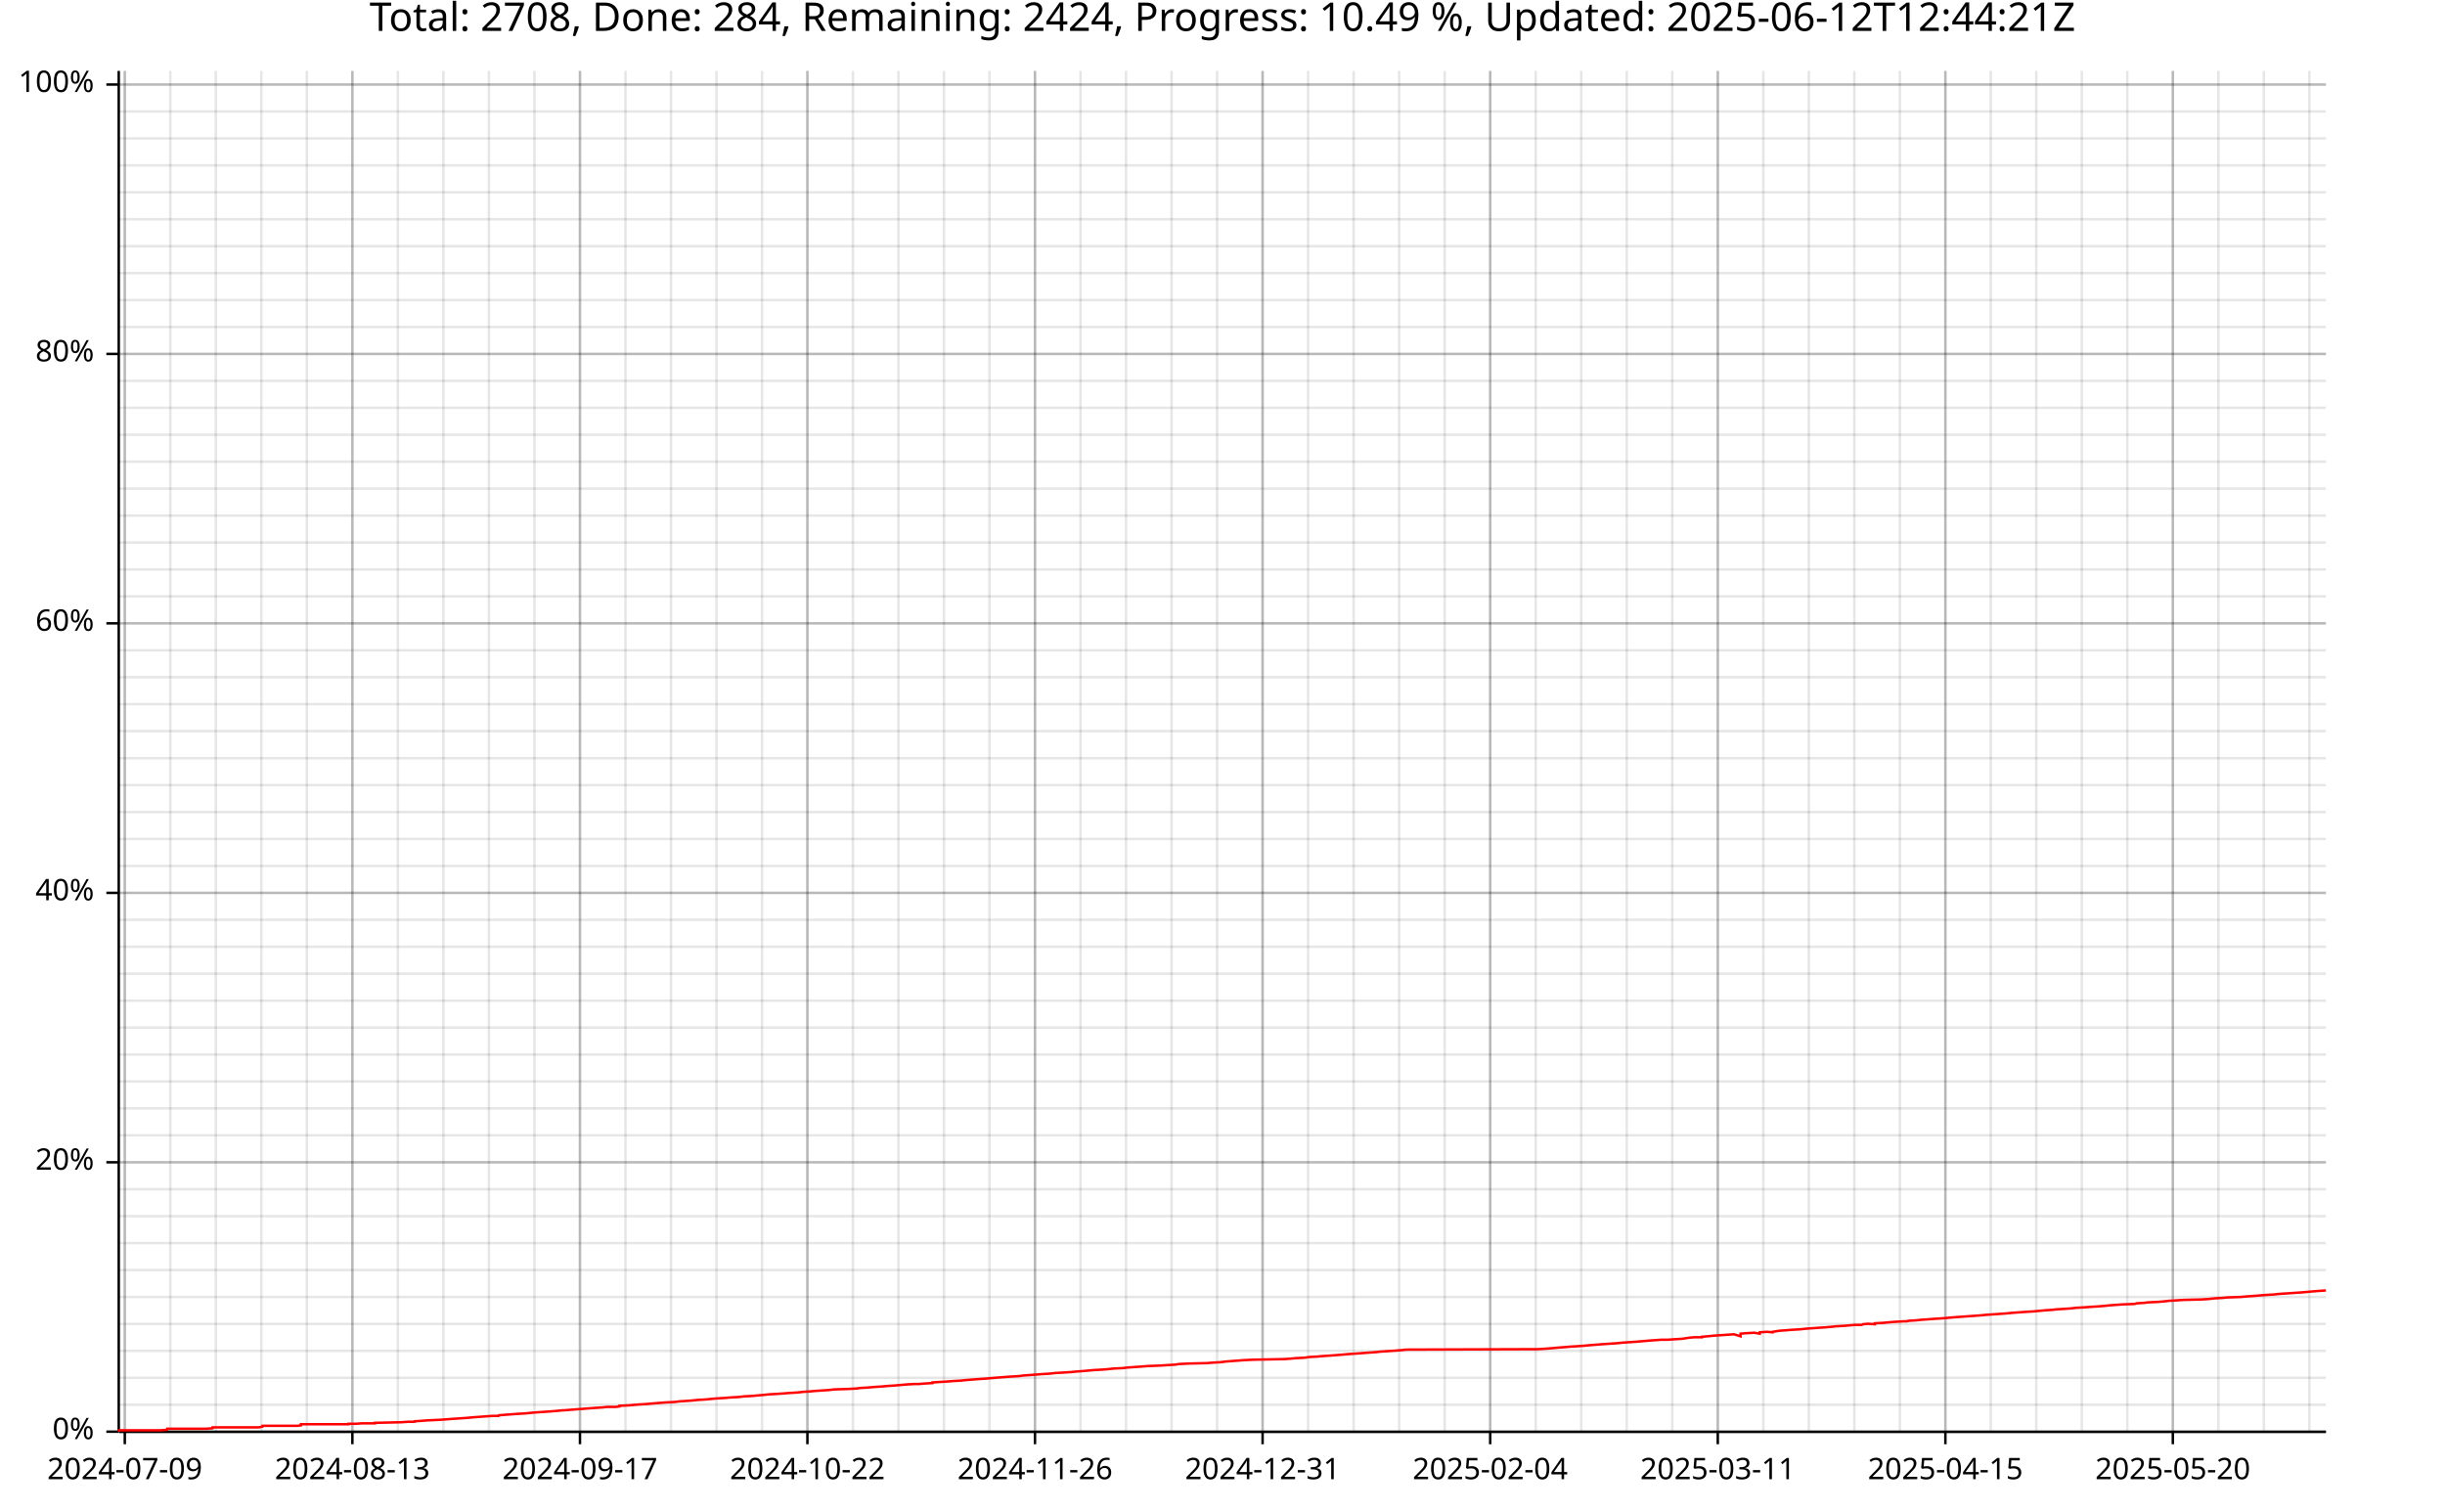
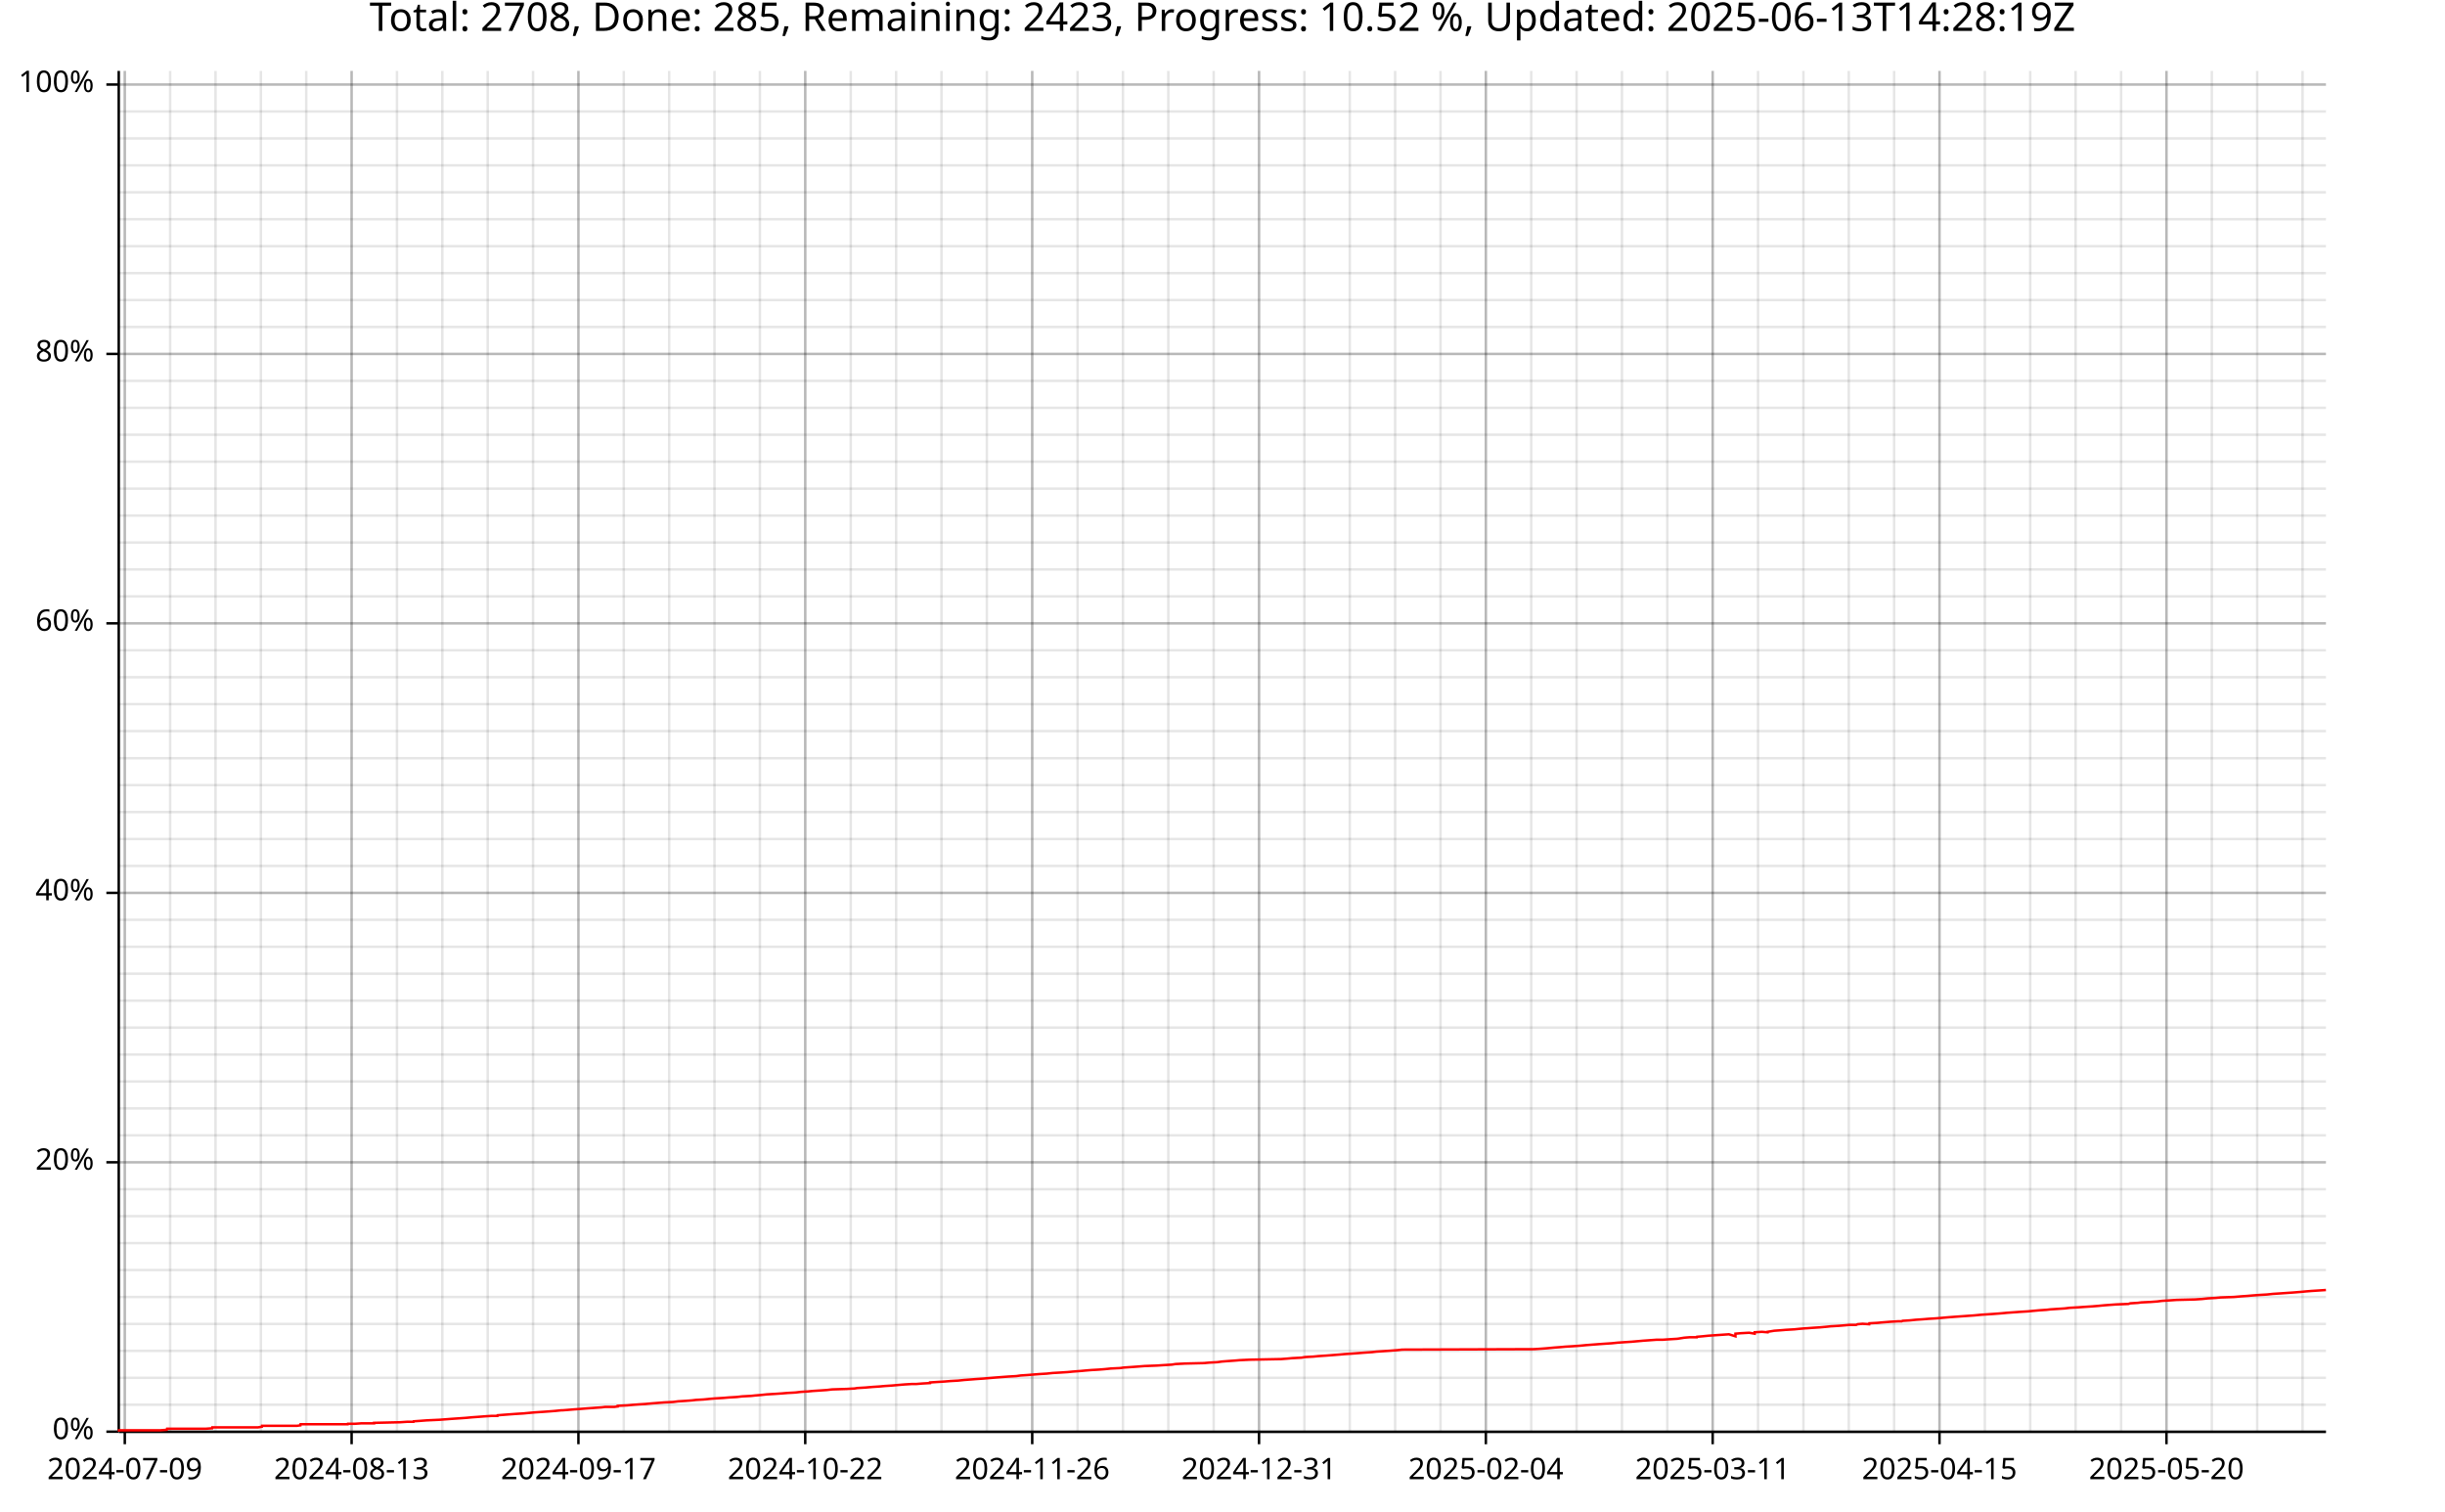
<svg xmlns="http://www.w3.org/2000/svg" width="987" height="610" viewBox="0 0 15792 9760">
  <text x="7896" y="5" dy="0.76em" text-anchor="middle" font-family="sans-serif" font-size="256" opacity="1" fill="#000000">
- Total: 2708, Done: 284, Remaining: 2424, Progress: 10.49 %, Updated: 2025-06-12T12:44:21Z
+ Total: 2708, Done: 285, Remaining: 2423, Progress: 10.52 %, Updated: 2025-06-13T14:28:19Z
</text>
  <line opacity="0.1" stroke="#000000" stroke-width="16" x1="806" y1="9247" x2="806" y2="458" />
-   <line opacity="0.1" stroke="#000000" stroke-width="16" x1="1100" y1="9247" x2="1100" y2="458" />
-   <line opacity="0.1" stroke="#000000" stroke-width="16" x1="1394" y1="9247" x2="1394" y2="458" />
-   <line opacity="0.1" stroke="#000000" stroke-width="16" x1="1688" y1="9247" x2="1688" y2="458" />
-   <line opacity="0.1" stroke="#000000" stroke-width="16" x1="1982" y1="9247" x2="1982" y2="458" />
-   <line opacity="0.1" stroke="#000000" stroke-width="16" x1="2276" y1="9247" x2="2276" y2="458" />
-   <line opacity="0.1" stroke="#000000" stroke-width="16" x1="2570" y1="9247" x2="2570" y2="458" />
-   <line opacity="0.1" stroke="#000000" stroke-width="16" x1="2864" y1="9247" x2="2864" y2="458" />
-   <line opacity="0.1" stroke="#000000" stroke-width="16" x1="3158" y1="9247" x2="3158" y2="458" />
-   <line opacity="0.1" stroke="#000000" stroke-width="16" x1="3452" y1="9247" x2="3452" y2="458" />
-   <line opacity="0.1" stroke="#000000" stroke-width="16" x1="3746" y1="9247" x2="3746" y2="458" />
-   <line opacity="0.1" stroke="#000000" stroke-width="16" x1="4040" y1="9247" x2="4040" y2="458" />
-   <line opacity="0.1" stroke="#000000" stroke-width="16" x1="4334" y1="9247" x2="4334" y2="458" />
-   <line opacity="0.1" stroke="#000000" stroke-width="16" x1="4628" y1="9247" x2="4628" y2="458" />
-   <line opacity="0.1" stroke="#000000" stroke-width="16" x1="4922" y1="9247" x2="4922" y2="458" />
-   <line opacity="0.1" stroke="#000000" stroke-width="16" x1="5215" y1="9247" x2="5215" y2="458" />
-   <line opacity="0.1" stroke="#000000" stroke-width="16" x1="5509" y1="9247" x2="5509" y2="458" />
-   <line opacity="0.1" stroke="#000000" stroke-width="16" x1="5803" y1="9247" x2="5803" y2="458" />
-   <line opacity="0.1" stroke="#000000" stroke-width="16" x1="6097" y1="9247" x2="6097" y2="458" />
-   <line opacity="0.1" stroke="#000000" stroke-width="16" x1="6391" y1="9247" x2="6391" y2="458" />
-   <line opacity="0.1" stroke="#000000" stroke-width="16" x1="6685" y1="9247" x2="6685" y2="458" />
-   <line opacity="0.1" stroke="#000000" stroke-width="16" x1="6979" y1="9247" x2="6979" y2="458" />
-   <line opacity="0.1" stroke="#000000" stroke-width="16" x1="7273" y1="9247" x2="7273" y2="458" />
-   <line opacity="0.1" stroke="#000000" stroke-width="16" x1="7567" y1="9247" x2="7567" y2="458" />
-   <line opacity="0.1" stroke="#000000" stroke-width="16" x1="7861" y1="9247" x2="7861" y2="458" />
-   <line opacity="0.1" stroke="#000000" stroke-width="16" x1="8155" y1="9247" x2="8155" y2="458" />
-   <line opacity="0.1" stroke="#000000" stroke-width="16" x1="8449" y1="9247" x2="8449" y2="458" />
-   <line opacity="0.1" stroke="#000000" stroke-width="16" x1="8743" y1="9247" x2="8743" y2="458" />
-   <line opacity="0.1" stroke="#000000" stroke-width="16" x1="9037" y1="9247" x2="9037" y2="458" />
-   <line opacity="0.1" stroke="#000000" stroke-width="16" x1="9331" y1="9247" x2="9331" y2="458" />
-   <line opacity="0.1" stroke="#000000" stroke-width="16" x1="9625" y1="9247" x2="9625" y2="458" />
-   <line opacity="0.1" stroke="#000000" stroke-width="16" x1="9919" y1="9247" x2="9919" y2="458" />
-   <line opacity="0.1" stroke="#000000" stroke-width="16" x1="10213" y1="9247" x2="10213" y2="458" />
-   <line opacity="0.1" stroke="#000000" stroke-width="16" x1="10507" y1="9247" x2="10507" y2="458" />
-   <line opacity="0.1" stroke="#000000" stroke-width="16" x1="10801" y1="9247" x2="10801" y2="458" />
-   <line opacity="0.1" stroke="#000000" stroke-width="16" x1="11095" y1="9247" x2="11095" y2="458" />
-   <line opacity="0.1" stroke="#000000" stroke-width="16" x1="11389" y1="9247" x2="11389" y2="458" />
-   <line opacity="0.1" stroke="#000000" stroke-width="16" x1="11683" y1="9247" x2="11683" y2="458" />
-   <line opacity="0.1" stroke="#000000" stroke-width="16" x1="11977" y1="9247" x2="11977" y2="458" />
-   <line opacity="0.1" stroke="#000000" stroke-width="16" x1="12271" y1="9247" x2="12271" y2="458" />
-   <line opacity="0.1" stroke="#000000" stroke-width="16" x1="12565" y1="9247" x2="12565" y2="458" />
-   <line opacity="0.1" stroke="#000000" stroke-width="16" x1="12858" y1="9247" x2="12858" y2="458" />
-   <line opacity="0.1" stroke="#000000" stroke-width="16" x1="13152" y1="9247" x2="13152" y2="458" />
-   <line opacity="0.1" stroke="#000000" stroke-width="16" x1="13446" y1="9247" x2="13446" y2="458" />
-   <line opacity="0.1" stroke="#000000" stroke-width="16" x1="13740" y1="9247" x2="13740" y2="458" />
-   <line opacity="0.1" stroke="#000000" stroke-width="16" x1="14034" y1="9247" x2="14034" y2="458" />
-   <line opacity="0.1" stroke="#000000" stroke-width="16" x1="14328" y1="9247" x2="14328" y2="458" />
-   <line opacity="0.1" stroke="#000000" stroke-width="16" x1="14622" y1="9247" x2="14622" y2="458" />
-   <line opacity="0.1" stroke="#000000" stroke-width="16" x1="14916" y1="9247" x2="14916" y2="458" />
+   <line opacity="0.1" stroke="#000000" stroke-width="16" x1="1099" y1="9247" x2="1099" y2="458" />
+   <line opacity="0.1" stroke="#000000" stroke-width="16" x1="1392" y1="9247" x2="1392" y2="458" />
+   <line opacity="0.1" stroke="#000000" stroke-width="16" x1="1685" y1="9247" x2="1685" y2="458" />
+   <line opacity="0.1" stroke="#000000" stroke-width="16" x1="1978" y1="9247" x2="1978" y2="458" />
+   <line opacity="0.1" stroke="#000000" stroke-width="16" x1="2271" y1="9247" x2="2271" y2="458" />
+   <line opacity="0.1" stroke="#000000" stroke-width="16" x1="2564" y1="9247" x2="2564" y2="458" />
+   <line opacity="0.1" stroke="#000000" stroke-width="16" x1="2857" y1="9247" x2="2857" y2="458" />
+   <line opacity="0.1" stroke="#000000" stroke-width="16" x1="3150" y1="9247" x2="3150" y2="458" />
+   <line opacity="0.1" stroke="#000000" stroke-width="16" x1="3443" y1="9247" x2="3443" y2="458" />
+   <line opacity="0.1" stroke="#000000" stroke-width="16" x1="3736" y1="9247" x2="3736" y2="458" />
+   <line opacity="0.1" stroke="#000000" stroke-width="16" x1="4029" y1="9247" x2="4029" y2="458" />
+   <line opacity="0.1" stroke="#000000" stroke-width="16" x1="4322" y1="9247" x2="4322" y2="458" />
+   <line opacity="0.1" stroke="#000000" stroke-width="16" x1="4615" y1="9247" x2="4615" y2="458" />
+   <line opacity="0.1" stroke="#000000" stroke-width="16" x1="4908" y1="9247" x2="4908" y2="458" />
+   <line opacity="0.1" stroke="#000000" stroke-width="16" x1="5201" y1="9247" x2="5201" y2="458" />
+   <line opacity="0.1" stroke="#000000" stroke-width="16" x1="5495" y1="9247" x2="5495" y2="458" />
+   <line opacity="0.1" stroke="#000000" stroke-width="16" x1="5788" y1="9247" x2="5788" y2="458" />
+   <line opacity="0.1" stroke="#000000" stroke-width="16" x1="6081" y1="9247" x2="6081" y2="458" />
+   <line opacity="0.1" stroke="#000000" stroke-width="16" x1="6374" y1="9247" x2="6374" y2="458" />
+   <line opacity="0.1" stroke="#000000" stroke-width="16" x1="6667" y1="9247" x2="6667" y2="458" />
+   <line opacity="0.1" stroke="#000000" stroke-width="16" x1="6960" y1="9247" x2="6960" y2="458" />
+   <line opacity="0.1" stroke="#000000" stroke-width="16" x1="7253" y1="9247" x2="7253" y2="458" />
+   <line opacity="0.1" stroke="#000000" stroke-width="16" x1="7546" y1="9247" x2="7546" y2="458" />
+   <line opacity="0.1" stroke="#000000" stroke-width="16" x1="7839" y1="9247" x2="7839" y2="458" />
+   <line opacity="0.1" stroke="#000000" stroke-width="16" x1="8132" y1="9247" x2="8132" y2="458" />
+   <line opacity="0.1" stroke="#000000" stroke-width="16" x1="8425" y1="9247" x2="8425" y2="458" />
+   <line opacity="0.1" stroke="#000000" stroke-width="16" x1="8718" y1="9247" x2="8718" y2="458" />
+   <line opacity="0.1" stroke="#000000" stroke-width="16" x1="9011" y1="9247" x2="9011" y2="458" />
+   <line opacity="0.1" stroke="#000000" stroke-width="16" x1="9304" y1="9247" x2="9304" y2="458" />
+   <line opacity="0.1" stroke="#000000" stroke-width="16" x1="9597" y1="9247" x2="9597" y2="458" />
+   <line opacity="0.1" stroke="#000000" stroke-width="16" x1="9890" y1="9247" x2="9890" y2="458" />
+   <line opacity="0.1" stroke="#000000" stroke-width="16" x1="10183" y1="9247" x2="10183" y2="458" />
+   <line opacity="0.1" stroke="#000000" stroke-width="16" x1="10476" y1="9247" x2="10476" y2="458" />
+   <line opacity="0.1" stroke="#000000" stroke-width="16" x1="10769" y1="9247" x2="10769" y2="458" />
+   <line opacity="0.1" stroke="#000000" stroke-width="16" x1="11062" y1="9247" x2="11062" y2="458" />
+   <line opacity="0.1" stroke="#000000" stroke-width="16" x1="11355" y1="9247" x2="11355" y2="458" />
+   <line opacity="0.1" stroke="#000000" stroke-width="16" x1="11648" y1="9247" x2="11648" y2="458" />
+   <line opacity="0.1" stroke="#000000" stroke-width="16" x1="11941" y1="9247" x2="11941" y2="458" />
+   <line opacity="0.1" stroke="#000000" stroke-width="16" x1="12234" y1="9247" x2="12234" y2="458" />
+   <line opacity="0.1" stroke="#000000" stroke-width="16" x1="12527" y1="9247" x2="12527" y2="458" />
+   <line opacity="0.1" stroke="#000000" stroke-width="16" x1="12820" y1="9247" x2="12820" y2="458" />
+   <line opacity="0.1" stroke="#000000" stroke-width="16" x1="13113" y1="9247" x2="13113" y2="458" />
+   <line opacity="0.1" stroke="#000000" stroke-width="16" x1="13406" y1="9247" x2="13406" y2="458" />
+   <line opacity="0.1" stroke="#000000" stroke-width="16" x1="13700" y1="9247" x2="13700" y2="458" />
+   <line opacity="0.1" stroke="#000000" stroke-width="16" x1="13993" y1="9247" x2="13993" y2="458" />
+   <line opacity="0.1" stroke="#000000" stroke-width="16" x1="14286" y1="9247" x2="14286" y2="458" />
+   <line opacity="0.1" stroke="#000000" stroke-width="16" x1="14579" y1="9247" x2="14579" y2="458" />
+   <line opacity="0.1" stroke="#000000" stroke-width="16" x1="14872" y1="9247" x2="14872" y2="458" />
  <line opacity="0.1" stroke="#000000" stroke-width="16" x1="768" y1="9247" x2="15023" y2="9247" />
  <line opacity="0.1" stroke="#000000" stroke-width="16" x1="768" y1="9073" x2="15023" y2="9073" />
  <line opacity="0.1" stroke="#000000" stroke-width="16" x1="768" y1="8899" x2="15023" y2="8899" />
  <line opacity="0.1" stroke="#000000" stroke-width="16" x1="768" y1="8725" x2="15023" y2="8725" />
  <line opacity="0.1" stroke="#000000" stroke-width="16" x1="768" y1="8551" x2="15023" y2="8551" />
  <line opacity="0.1" stroke="#000000" stroke-width="16" x1="768" y1="8377" x2="15023" y2="8377" />
  <line opacity="0.1" stroke="#000000" stroke-width="16" x1="768" y1="8203" x2="15023" y2="8203" />
  <line opacity="0.1" stroke="#000000" stroke-width="16" x1="768" y1="8029" x2="15023" y2="8029" />
  <line opacity="0.1" stroke="#000000" stroke-width="16" x1="768" y1="7855" x2="15023" y2="7855" />
  <line opacity="0.1" stroke="#000000" stroke-width="16" x1="768" y1="7681" x2="15023" y2="7681" />
  <line opacity="0.1" stroke="#000000" stroke-width="16" x1="768" y1="7507" x2="15023" y2="7507" />
  <line opacity="0.1" stroke="#000000" stroke-width="16" x1="768" y1="7333" x2="15023" y2="7333" />
  <line opacity="0.1" stroke="#000000" stroke-width="16" x1="768" y1="7159" x2="15023" y2="7159" />
  <line opacity="0.1" stroke="#000000" stroke-width="16" x1="768" y1="6985" x2="15023" y2="6985" />
  <line opacity="0.1" stroke="#000000" stroke-width="16" x1="768" y1="6811" x2="15023" y2="6811" />
  <line opacity="0.1" stroke="#000000" stroke-width="16" x1="768" y1="6637" x2="15023" y2="6637" />
  <line opacity="0.1" stroke="#000000" stroke-width="16" x1="768" y1="6463" x2="15023" y2="6463" />
  <line opacity="0.1" stroke="#000000" stroke-width="16" x1="768" y1="6289" x2="15023" y2="6289" />
  <line opacity="0.1" stroke="#000000" stroke-width="16" x1="768" y1="6115" x2="15023" y2="6115" />
  <line opacity="0.1" stroke="#000000" stroke-width="16" x1="768" y1="5941" x2="15023" y2="5941" />
  <line opacity="0.1" stroke="#000000" stroke-width="16" x1="768" y1="5767" x2="15023" y2="5767" />
  <line opacity="0.1" stroke="#000000" stroke-width="16" x1="768" y1="5593" x2="15023" y2="5593" />
  <line opacity="0.1" stroke="#000000" stroke-width="16" x1="768" y1="5419" x2="15023" y2="5419" />
  <line opacity="0.1" stroke="#000000" stroke-width="16" x1="768" y1="5245" x2="15023" y2="5245" />
  <line opacity="0.1" stroke="#000000" stroke-width="16" x1="768" y1="5071" x2="15023" y2="5071" />
  <line opacity="0.1" stroke="#000000" stroke-width="16" x1="768" y1="4897" x2="15023" y2="4897" />
  <line opacity="0.1" stroke="#000000" stroke-width="16" x1="768" y1="4722" x2="15023" y2="4722" />
  <line opacity="0.1" stroke="#000000" stroke-width="16" x1="768" y1="4548" x2="15023" y2="4548" />
  <line opacity="0.1" stroke="#000000" stroke-width="16" x1="768" y1="4374" x2="15023" y2="4374" />
  <line opacity="0.1" stroke="#000000" stroke-width="16" x1="768" y1="4200" x2="15023" y2="4200" />
  <line opacity="0.1" stroke="#000000" stroke-width="16" x1="768" y1="4026" x2="15023" y2="4026" />
  <line opacity="0.1" stroke="#000000" stroke-width="16" x1="768" y1="3852" x2="15023" y2="3852" />
  <line opacity="0.1" stroke="#000000" stroke-width="16" x1="768" y1="3678" x2="15023" y2="3678" />
  <line opacity="0.1" stroke="#000000" stroke-width="16" x1="768" y1="3504" x2="15023" y2="3504" />
  <line opacity="0.1" stroke="#000000" stroke-width="16" x1="768" y1="3330" x2="15023" y2="3330" />
  <line opacity="0.1" stroke="#000000" stroke-width="16" x1="768" y1="3156" x2="15023" y2="3156" />
  <line opacity="0.1" stroke="#000000" stroke-width="16" x1="768" y1="2982" x2="15023" y2="2982" />
  <line opacity="0.1" stroke="#000000" stroke-width="16" x1="768" y1="2808" x2="15023" y2="2808" />
  <line opacity="0.1" stroke="#000000" stroke-width="16" x1="768" y1="2634" x2="15023" y2="2634" />
  <line opacity="0.1" stroke="#000000" stroke-width="16" x1="768" y1="2460" x2="15023" y2="2460" />
  <line opacity="0.1" stroke="#000000" stroke-width="16" x1="768" y1="2286" x2="15023" y2="2286" />
  <line opacity="0.1" stroke="#000000" stroke-width="16" x1="768" y1="2112" x2="15023" y2="2112" />
  <line opacity="0.1" stroke="#000000" stroke-width="16" x1="768" y1="1938" x2="15023" y2="1938" />
  <line opacity="0.1" stroke="#000000" stroke-width="16" x1="768" y1="1764" x2="15023" y2="1764" />
  <line opacity="0.1" stroke="#000000" stroke-width="16" x1="768" y1="1590" x2="15023" y2="1590" />
  <line opacity="0.1" stroke="#000000" stroke-width="16" x1="768" y1="1416" x2="15023" y2="1416" />
  <line opacity="0.1" stroke="#000000" stroke-width="16" x1="768" y1="1242" x2="15023" y2="1242" />
  <line opacity="0.1" stroke="#000000" stroke-width="16" x1="768" y1="1068" x2="15023" y2="1068" />
  <line opacity="0.1" stroke="#000000" stroke-width="16" x1="768" y1="894" x2="15023" y2="894" />
  <line opacity="0.1" stroke="#000000" stroke-width="16" x1="768" y1="720" x2="15023" y2="720" />
  <line opacity="0.1" stroke="#000000" stroke-width="16" x1="768" y1="546" x2="15023" y2="546" />
  <line opacity="0.2" stroke="#000000" stroke-width="16" x1="806" y1="9247" x2="806" y2="458" />
-   <line opacity="0.2" stroke="#000000" stroke-width="16" x1="2276" y1="9247" x2="2276" y2="458" />
-   <line opacity="0.2" stroke="#000000" stroke-width="16" x1="3746" y1="9247" x2="3746" y2="458" />
-   <line opacity="0.2" stroke="#000000" stroke-width="16" x1="5215" y1="9247" x2="5215" y2="458" />
-   <line opacity="0.2" stroke="#000000" stroke-width="16" x1="6685" y1="9247" x2="6685" y2="458" />
-   <line opacity="0.2" stroke="#000000" stroke-width="16" x1="8155" y1="9247" x2="8155" y2="458" />
-   <line opacity="0.2" stroke="#000000" stroke-width="16" x1="9625" y1="9247" x2="9625" y2="458" />
-   <line opacity="0.2" stroke="#000000" stroke-width="16" x1="11095" y1="9247" x2="11095" y2="458" />
-   <line opacity="0.2" stroke="#000000" stroke-width="16" x1="12565" y1="9247" x2="12565" y2="458" />
-   <line opacity="0.2" stroke="#000000" stroke-width="16" x1="14034" y1="9247" x2="14034" y2="458" />
+   <line opacity="0.2" stroke="#000000" stroke-width="16" x1="2271" y1="9247" x2="2271" y2="458" />
+   <line opacity="0.2" stroke="#000000" stroke-width="16" x1="3736" y1="9247" x2="3736" y2="458" />
+   <line opacity="0.2" stroke="#000000" stroke-width="16" x1="5201" y1="9247" x2="5201" y2="458" />
+   <line opacity="0.2" stroke="#000000" stroke-width="16" x1="6667" y1="9247" x2="6667" y2="458" />
+   <line opacity="0.2" stroke="#000000" stroke-width="16" x1="8132" y1="9247" x2="8132" y2="458" />
+   <line opacity="0.2" stroke="#000000" stroke-width="16" x1="9597" y1="9247" x2="9597" y2="458" />
+   <line opacity="0.2" stroke="#000000" stroke-width="16" x1="11062" y1="9247" x2="11062" y2="458" />
+   <line opacity="0.2" stroke="#000000" stroke-width="16" x1="12527" y1="9247" x2="12527" y2="458" />
+   <line opacity="0.2" stroke="#000000" stroke-width="16" x1="13993" y1="9247" x2="13993" y2="458" />
  <line opacity="0.2" stroke="#000000" stroke-width="16" x1="768" y1="9247" x2="15023" y2="9247" />
  <line opacity="0.2" stroke="#000000" stroke-width="16" x1="768" y1="7507" x2="15023" y2="7507" />
  <line opacity="0.2" stroke="#000000" stroke-width="16" x1="768" y1="5767" x2="15023" y2="5767" />
  <line opacity="0.2" stroke="#000000" stroke-width="16" x1="768" y1="4026" x2="15023" y2="4026" />
  <line opacity="0.2" stroke="#000000" stroke-width="16" x1="768" y1="2286" x2="15023" y2="2286" />
  <line opacity="0.2" stroke="#000000" stroke-width="16" x1="768" y1="546" x2="15023" y2="546" />
  <polyline fill="none" opacity="1" stroke="#000000" stroke-width="16" points="767,458 767,9247 " />
  <text x="608" y="9247" dy="0.5ex" text-anchor="end" font-family="sans-serif" font-size="192" opacity="1" fill="#000000">
0%
</text>
  <polyline fill="none" opacity="1" stroke="#000000" stroke-width="16" points="687,9247 767,9247 " />
  <text x="608" y="7507" dy="0.5ex" text-anchor="end" font-family="sans-serif" font-size="192" opacity="1" fill="#000000">
20%
</text>
  <polyline fill="none" opacity="1" stroke="#000000" stroke-width="16" points="687,7507 767,7507 " />
  <text x="608" y="5767" dy="0.5ex" text-anchor="end" font-family="sans-serif" font-size="192" opacity="1" fill="#000000">
40%
</text>
  <polyline fill="none" opacity="1" stroke="#000000" stroke-width="16" points="687,5767 767,5767 " />
  <text x="608" y="4026" dy="0.5ex" text-anchor="end" font-family="sans-serif" font-size="192" opacity="1" fill="#000000">
60%
</text>
  <polyline fill="none" opacity="1" stroke="#000000" stroke-width="16" points="687,4026 767,4026 " />
  <text x="608" y="2286" dy="0.5ex" text-anchor="end" font-family="sans-serif" font-size="192" opacity="1" fill="#000000">
80%
</text>
  <polyline fill="none" opacity="1" stroke="#000000" stroke-width="16" points="687,2286 767,2286 " />
  <text x="608" y="546" dy="0.5ex" text-anchor="end" font-family="sans-serif" font-size="192" opacity="1" fill="#000000">
100%
</text>
  <polyline fill="none" opacity="1" stroke="#000000" stroke-width="16" points="687,546 767,546 " />
  <polyline fill="none" opacity="1" stroke="#000000" stroke-width="16" points="768,9248 15023,9248 " />
  <text x="806" y="9408" dy="0.76em" text-anchor="middle" font-family="sans-serif" font-size="192" opacity="1" fill="#000000">
2024-07-09
</text>
  <polyline fill="none" opacity="1" stroke="#000000" stroke-width="16" points="806,9248 806,9328 " />
-   <text x="2276" y="9408" dy="0.76em" text-anchor="middle" font-family="sans-serif" font-size="192" opacity="1" fill="#000000">
+   <text x="2271" y="9408" dy="0.76em" text-anchor="middle" font-family="sans-serif" font-size="192" opacity="1" fill="#000000">
2024-08-13
</text>
-   <polyline fill="none" opacity="1" stroke="#000000" stroke-width="16" points="2276,9248 2276,9328 " />
-   <text x="3746" y="9408" dy="0.76em" text-anchor="middle" font-family="sans-serif" font-size="192" opacity="1" fill="#000000">
+   <polyline fill="none" opacity="1" stroke="#000000" stroke-width="16" points="2271,9248 2271,9328 " />
+   <text x="3736" y="9408" dy="0.76em" text-anchor="middle" font-family="sans-serif" font-size="192" opacity="1" fill="#000000">
2024-09-17
</text>
-   <polyline fill="none" opacity="1" stroke="#000000" stroke-width="16" points="3746,9248 3746,9328 " />
-   <text x="5215" y="9408" dy="0.76em" text-anchor="middle" font-family="sans-serif" font-size="192" opacity="1" fill="#000000">
+   <polyline fill="none" opacity="1" stroke="#000000" stroke-width="16" points="3736,9248 3736,9328 " />
+   <text x="5201" y="9408" dy="0.76em" text-anchor="middle" font-family="sans-serif" font-size="192" opacity="1" fill="#000000">
2024-10-22
</text>
-   <polyline fill="none" opacity="1" stroke="#000000" stroke-width="16" points="5215,9248 5215,9328 " />
-   <text x="6685" y="9408" dy="0.76em" text-anchor="middle" font-family="sans-serif" font-size="192" opacity="1" fill="#000000">
+   <polyline fill="none" opacity="1" stroke="#000000" stroke-width="16" points="5201,9248 5201,9328 " />
+   <text x="6667" y="9408" dy="0.76em" text-anchor="middle" font-family="sans-serif" font-size="192" opacity="1" fill="#000000">
2024-11-26
</text>
-   <polyline fill="none" opacity="1" stroke="#000000" stroke-width="16" points="6685,9248 6685,9328 " />
-   <text x="8155" y="9408" dy="0.76em" text-anchor="middle" font-family="sans-serif" font-size="192" opacity="1" fill="#000000">
+   <polyline fill="none" opacity="1" stroke="#000000" stroke-width="16" points="6667,9248 6667,9328 " />
+   <text x="8132" y="9408" dy="0.76em" text-anchor="middle" font-family="sans-serif" font-size="192" opacity="1" fill="#000000">
2024-12-31
</text>
-   <polyline fill="none" opacity="1" stroke="#000000" stroke-width="16" points="8155,9248 8155,9328 " />
-   <text x="9625" y="9408" dy="0.76em" text-anchor="middle" font-family="sans-serif" font-size="192" opacity="1" fill="#000000">
+   <polyline fill="none" opacity="1" stroke="#000000" stroke-width="16" points="8132,9248 8132,9328 " />
+   <text x="9597" y="9408" dy="0.76em" text-anchor="middle" font-family="sans-serif" font-size="192" opacity="1" fill="#000000">
2025-02-04
</text>
-   <polyline fill="none" opacity="1" stroke="#000000" stroke-width="16" points="9625,9248 9625,9328 " />
-   <text x="11095" y="9408" dy="0.76em" text-anchor="middle" font-family="sans-serif" font-size="192" opacity="1" fill="#000000">
+   <polyline fill="none" opacity="1" stroke="#000000" stroke-width="16" points="9597,9248 9597,9328 " />
+   <text x="11062" y="9408" dy="0.76em" text-anchor="middle" font-family="sans-serif" font-size="192" opacity="1" fill="#000000">
2025-03-11
</text>
-   <polyline fill="none" opacity="1" stroke="#000000" stroke-width="16" points="11095,9248 11095,9328 " />
-   <text x="12565" y="9408" dy="0.76em" text-anchor="middle" font-family="sans-serif" font-size="192" opacity="1" fill="#000000">
+   <polyline fill="none" opacity="1" stroke="#000000" stroke-width="16" points="11062,9248 11062,9328 " />
+   <text x="12527" y="9408" dy="0.76em" text-anchor="middle" font-family="sans-serif" font-size="192" opacity="1" fill="#000000">
2025-04-15
</text>
-   <polyline fill="none" opacity="1" stroke="#000000" stroke-width="16" points="12565,9248 12565,9328 " />
-   <text x="14034" y="9408" dy="0.76em" text-anchor="middle" font-family="sans-serif" font-size="192" opacity="1" fill="#000000">
+   <polyline fill="none" opacity="1" stroke="#000000" stroke-width="16" points="12527,9248 12527,9328 " />
+   <text x="13993" y="9408" dy="0.76em" text-anchor="middle" font-family="sans-serif" font-size="192" opacity="1" fill="#000000">
2025-05-20
</text>
-   <polyline fill="none" opacity="1" stroke="#000000" stroke-width="16" points="14034,9248 14034,9328 " />
-   <polyline fill="none" opacity="1" stroke="#FF0000" stroke-width="16" points="768,9247 768,9244 769,9241 769,9238 827,9238 869,9238 910,9238 955,9238 995,9238 1037,9238 1078,9235 1078,9235 1079,9231 1079,9231 1080,9228 1123,9228 1165,9228 1166,9228 1207,9228 1249,9228 1329,9228 1330,9228 1373,9225 1374,9222 1374,9219 1417,9219 1459,9219 1537,9219 1537,9219 1583,9219 1670,9219 1670,9219 1695,9215 1696,9212 1696,9212 1696,9209 1710,9209 1710,9209 1753,9209 1796,9209 1837,9209 1878,9209 1923,9209 1944,9206 1944,9203 1944,9199 2004,9199 2048,9199 2088,9199 2129,9199 2129,9199 2129,9199 2172,9199 2209,9199 2209,9199 2251,9199 2251,9196 2252,9196 2252,9196 2297,9196 2340,9193 2340,9193 2375,9193 2421,9193 2421,9190 2421,9190 2591,9186 2591,9186 2635,9183 2635,9183 2677,9183 2678,9180 2678,9180 2722,9177 2722,9177 2760,9174 2760,9174 2845,9170 2845,9170 2845,9170 2886,9167 2886,9167 2925,9164 2925,9164 2969,9161 2969,9161 3013,9158 3013,9158 3056,9154 3056,9154 3098,9151 3098,9151 3137,9148 3137,9148 3137,9148 3183,9145 3183,9145 3220,9145 3220,9145 3222,9141 3222,9141 3260,9138 3260,9138 3300,9135 3300,9135 3341,9132 3341,9132 3391,9129 3391,9129 3432,9125 3432,9125 3467,9122 3467,9122 3514,9119 3514,9119 3556,9116 3556,9116 3593,9113 3593,9113 3633,9109 3633,9109 3641,9109 3680,9106 3680,9106 3716,9103 3716,9103 3758,9100 3758,9100 3808,9096 3808,9096 3850,9093 3850,9093 3895,9090 3895,9090 3895,9090 3918,9087 3918,9087 3977,9087 4000,9084 4000,9084 4000,9080 4000,9080 4061,9077 4061,9077 4093,9074 4093,9074 4131,9071 4131,9071 4181,9068 4181,9068 4224,9064 4224,9064 4224,9064 4263,9061 4263,9061 4300,9058 4300,9058 4360,9055 4360,9055 4391,9051 4391,9051 4441,9048 4441,9048 4479,9045 4479,9045 4506,9042 4506,9042 4557,9039 4557,9039 4598,9035 4598,9035 4633,9032 4633,9032 4685,9029 4685,9029 4719,9026 4719,9026 4772,9023 4772,9023 4806,9019 4806,9019 4864,9016 4864,9016 4892,9013 4892,9013 4929,9010 4929,9010 4929,9010 4929,9010 4929,9010 4929,9010 4966,9006 4966,9006 5019,9003 5019,9003 5063,9000 5063,9000 5098,8997 5098,8997 5151,8994 5151,8994 5186,8990 5186,8990 5233,8987 5233,8987 5264,8984 5264,8984 5310,8981 5355,8978 5355,8978 5388,8974 5483,8971 5483,8971 5535,8968 5553,8965 5605,8962 5651,8958 5698,8955 5730,8952 5777,8949 5822,8945 5822,8945 5858,8942 5858,8942 5907,8939 5907,8939 5935,8939 5973,8936 5973,8936 6023,8933 6023,8933 6023,8929 6023,8929 6070,8926 6070,8926 6118,8923 6118,8923 6155,8920 6155,8920 6207,8917 6207,8917 6246,8913 6246,8913 6285,8910 6285,8910 6323,8907 6323,8907 6369,8904 6369,8904 6415,8900 6415,8900 6450,8897 6451,8897 6490,8894 6490,8894 6531,8891 6531,8891 6582,8888 6582,8888 6611,8884 6611,8884 6655,8881 6655,8881 6693,8878 6693,8878 6731,8875 6731,8875 6780,8872 6780,8872 6817,8868 6817,8868 6869,8865 6869,8865 6917,8862 6917,8862 6947,8859 6947,8859 6999,8855 6999,8855 7031,8852 7031,8852 7066,8849 7066,8849 7118,8846 7118,8846 7157,8843 7157,8843 7195,8839 7195,8839 7257,8836 7257,8836 7277,8833 7277,8833 7320,8830 7320,8830 7363,8827 7363,8827 7414,8823 7414,8823 7494,8820 7494,8820 7539,8817 7539,8817 7590,8814 7590,8814 7615,8810 7615,8810 7675,8807 7675,8807 7798,8804 7798,8804 7832,8801 7832,8801 7886,8798 7886,8798 7915,8794 7915,8794 7954,8791 7954,8791 7996,8788 7996,8788 8032,8785 8032,8785 8097,8782 8097,8782 8298,8778 8298,8778 8339,8775 8370,8772 8370,8772 8430,8769 8430,8769 8453,8765 8453,8765 8508,8762 8508,8762 8538,8759 8539,8759 8584,8756 8584,8756 8624,8753 8624,8753 8676,8749 8676,8749 8708,8746 8708,8746 8708,8746 8708,8746 8754,8743 8754,8743 8794,8740 8794,8740 8832,8737 8832,8737 8890,8733 8890,8733 8916,8730 8916,8730 8961,8727 9006,8724 9006,8724 9057,8720 9057,8720 9083,8717 9083,8717 9939,8714 9939,8714 9984,8711 9984,8711 10023,8708 10023,8708 10066,8704 10066,8704 10107,8701 10107,8701 10107,8701 10107,8701 10140,8698 10140,8698 10189,8695 10189,8695 10233,8692 10233,8692 10274,8688 10274,8688 10313,8685 10313,8685 10352,8682 10352,8682 10395,8679 10395,8679 10441,8676 10441,8676 10480,8672 10480,8672 10524,8669 10524,8669 10570,8666 10570,8666 10604,8663 10604,8663 10649,8659 10650,8659 10692,8656 10692,8656 10734,8653 10734,8653 10773,8653 10773,8653 10817,8650 10817,8650 10866,8647 10866,8647 10910,8640 10910,8640 10947,8637 10947,8637 10993,8637 10993,8637 10993,8634 11028,8631 11029,8631 11068,8627 11068,8627 11111,8624 11111,8624 11156,8621 11156,8621 11200,8618 11200,8618 11242,8631 11242,8631 11242,8614 11277,8611 11277,8611 11331,8608 11331,8608 11366,8614 11366,8614 11366,8605 11413,8602 11413,8602 11414,8602 11449,8605 11449,8602 11449,8602 11494,8595 11535,8592 11535,8592 11572,8589 11572,8589 11624,8586 11624,8586 11663,8582 11663,8582 11700,8579 11700,8579 11704,8579 11705,8579 11705,8579 11743,8576 11743,8576 11790,8573 11790,8573 11834,8569 11834,8569 11861,8566 11862,8566 11866,8566 11866,8566 11866,8566 11914,8563 11915,8563 11950,8560 11950,8560 11982,8557 11982,8557 12024,8557 12024,8557 12033,8553 12033,8553 12065,8550 12066,8550 12109,8553 12109,8553 12109,8547 12164,8544 12164,8544 12194,8541 12195,8541 12195,8541 12244,8537 12244,8537 12297,8534 12319,8534 12319,8534 12319,8534 12319,8534 12324,8531 12324,8531 12373,8528 12373,8528 12412,8524 12412,8524 12457,8521 12457,8521 12493,8518 12493,8518 12543,8515 12543,8515 12577,8512 12577,8512 12623,8508 12623,8508 12663,8505 12663,8505 12705,8502 12705,8502 12747,8499 12747,8499 12790,8496 12790,8496 12831,8492 12831,8492 12875,8489 12875,8489 12920,8486 12920,8486 12960,8483 12960,8483 13002,8479 13003,8479 13044,8476 13044,8476 13087,8473 13087,8473 13136,8470 13136,8470 13168,8467 13168,8467 13211,8463 13211,8463 13257,8460 13257,8460 13282,8457 13282,8457 13330,8454 13330,8454 13375,8451 13375,8451 13408,8447 13408,8447 13461,8444 13461,8444 13503,8441 13503,8441 13550,8438 13550,8438 13588,8435 13588,8435 13628,8431 13628,8431 13668,8428 13669,8428 13669,8428 13710,8425 13710,8425 13788,8422 13788,8422 13800,8418 13800,8418 13849,8415 13849,8415 13872,8412 13872,8412 13934,8409 13934,8409 13974,8406 13974,8406 14007,8402 14007,8402 14056,8399 14056,8399 14101,8396 14101,8396 14220,8393 14220,8393 14266,8390 14266,8390 14303,8386 14303,8386 14354,8383 14354,8383 14387,8380 14387,8380 14471,8377 14471,8377 14518,8373 14518,8373 14561,8370 14561,8370 14596,8367 14596,8367 14635,8364 14635,8364 14687,8361 14687,8361 14724,8357 14724,8357 14771,8354 14771,8354 14813,8351 14813,8351 14858,8348 14858,8348 14895,8345 14895,8345 14939,8341 14939,8341 14975,8338 14975,8338 15023,8335 " />
+   <polyline fill="none" opacity="1" stroke="#000000" stroke-width="16" points="13993,9248 13993,9328 " />
+   <polyline fill="none" opacity="1" stroke="#FF0000" stroke-width="16" points="768,9247 768,9244 769,9241 769,9238 826,9238 868,9238 910,9238 954,9238 994,9238 1036,9238 1077,9235 1077,9235 1078,9231 1078,9231 1079,9228 1122,9228 1163,9228 1164,9228 1206,9228 1248,9228 1327,9228 1328,9228 1371,9225 1372,9222 1372,9219 1415,9219 1457,9219 1534,9219 1535,9219 1580,9219 1667,9219 1667,9219 1692,9215 1693,9212 1693,9212 1693,9209 1707,9209 1707,9209 1749,9209 1793,9209 1833,9209 1874,9209 1919,9209 1940,9206 1940,9203 1941,9199 2000,9199 2044,9199 2084,9199 2124,9199 2124,9199 2125,9199 2168,9199 2205,9199 2205,9199 2246,9199 2247,9196 2247,9196 2247,9196 2292,9196 2335,9193 2335,9193 2370,9193 2416,9193 2416,9190 2416,9190 2585,9186 2585,9186 2629,9183 2629,9183 2671,9183 2672,9180 2672,9180 2715,9177 2715,9177 2754,9174 2754,9174 2839,9170 2839,9170 2839,9170 2879,9167 2879,9167 2918,9164 2918,9164 2962,9161 2962,9161 3005,9158 3006,9158 3049,9154 3049,9154 3091,9151 3091,9151 3129,9148 3129,9148 3129,9148 3176,9145 3176,9145 3212,9145 3213,9145 3214,9141 3214,9141 3252,9138 3252,9138 3292,9135 3292,9135 3333,9132 3333,9132 3382,9129 3382,9129 3424,9125 3424,9125 3459,9122 3459,9122 3505,9119 3505,9119 3547,9116 3547,9116 3585,9113 3585,9113 3624,9109 3624,9109 3632,9109 3671,9106 3671,9106 3707,9103 3707,9103 3748,9100 3748,9100 3799,9096 3799,9096 3841,9093 3841,9093 3885,9090 3885,9090 3885,9090 3908,9087 3908,9087 3967,9087 3990,9084 3990,9084 3990,9080 3990,9080 4051,9077 4051,9077 4082,9074 4082,9074 4121,9071 4121,9071 4170,9068 4170,9068 4213,9064 4213,9064 4213,9064 4252,9061 4252,9061 4289,9058 4289,9058 4349,9055 4349,9055 4379,9051 4379,9051 4429,9048 4429,9048 4468,9045 4468,9045 4494,9042 4494,9042 4545,9039 4545,9039 4586,9035 4586,9035 4621,9032 4621,9032 4673,9029 4673,9029 4707,9026 4707,9026 4759,9023 4759,9023 4793,9019 4793,9019 4851,9016 4851,9016 4879,9013 4879,9013 4916,9010 4916,9010 4916,9010 4916,9010 4916,9010 4916,9010 4953,9006 4953,9006 5005,9003 5005,9003 5049,9000 5049,9000 5085,8997 5085,8997 5138,8994 5138,8994 5172,8990 5172,8990 5219,8987 5219,8987 5250,8984 5250,8984 5296,8981 5340,8978 5340,8978 5374,8974 5468,8971 5468,8971 5520,8968 5538,8965 5589,8962 5636,8958 5682,8955 5715,8952 5761,8949 5806,8945 5806,8945 5842,8942 5842,8942 5891,8939 5891,8939 5919,8939 5956,8936 5956,8936 6007,8933 6007,8933 6007,8929 6007,8929 6053,8926 6053,8926 6102,8923 6102,8923 6138,8920 6138,8920 6190,8917 6190,8917 6228,8913 6228,8913 6268,8910 6268,8910 6306,8907 6306,8907 6351,8904 6351,8904 6397,8900 6397,8900 6433,8897 6433,8897 6472,8894 6472,8894 6512,8891 6512,8891 6564,8888 6564,8888 6592,8884 6592,8884 6637,8881 6637,8881 6674,8878 6674,8878 6712,8875 6712,8875 6761,8872 6761,8872 6798,8868 6798,8868 6850,8865 6850,8865 6897,8862 6897,8862 6927,8859 6927,8859 6979,8855 6979,8855 7011,8852 7011,8852 7047,8849 7047,8849 7098,8846 7098,8846 7136,8843 7136,8843 7175,8839 7175,8839 7236,8836 7236,8836 7256,8833 7256,8833 7299,8830 7300,8830 7342,8827 7342,8827 7393,8823 7393,8823 7473,8820 7473,8820 7517,8817 7518,8817 7568,8814 7568,8814 7593,8810 7593,8810 7653,8807 7653,8807 7775,8804 7776,8804 7809,8801 7809,8801 7863,8798 7863,8798 7892,8794 7892,8794 7931,8791 7931,8791 7974,8788 7974,8788 8009,8785 8009,8785 8074,8782 8074,8782 8275,8778 8275,8778 8315,8775 8346,8772 8347,8772 8406,8769 8406,8769 8429,8765 8429,8765 8484,8762 8484,8762 8514,8759 8514,8759 8559,8756 8560,8756 8599,8753 8599,8753 8651,8749 8651,8749 8683,8746 8683,8746 8683,8746 8683,8746 8729,8743 8729,8743 8768,8740 8768,8740 8806,8737 8806,8737 8864,8733 8864,8733 8890,8730 8890,8730 8935,8727 8980,8724 8980,8724 9031,8720 9031,8720 9057,8717 9057,8717 9910,8714 9910,8714 9955,8711 9955,8711 9994,8708 9994,8708 10036,8704 10036,8704 10077,8701 10077,8701 10077,8701 10077,8701 10110,8698 10110,8698 10160,8695 10160,8695 10203,8692 10203,8692 10244,8688 10244,8688 10283,8685 10283,8685 10322,8682 10322,8682 10364,8679 10364,8679 10410,8676 10410,8676 10449,8672 10449,8672 10493,8669 10493,8669 10539,8666 10539,8666 10573,8663 10573,8663 10618,8659 10619,8659 10661,8656 10661,8656 10702,8653 10702,8653 10742,8653 10742,8653 10785,8650 10785,8650 10834,8647 10834,8647 10878,8640 10878,8640 10915,8637 10915,8637 10960,8637 10960,8637 10961,8634 10996,8631 10996,8631 11036,8627 11036,8627 11079,8624 11079,8624 11123,8621 11123,8621 11167,8618 11167,8618 11209,8631 11209,8631 11209,8614 11244,8611 11244,8611 11298,8608 11298,8608 11333,8614 11333,8614 11333,8605 11380,8602 11380,8602 11380,8602 11416,8605 11416,8602 11416,8602 11460,8595 11501,8592 11501,8592 11537,8589 11538,8589 11589,8586 11589,8586 11629,8582 11629,8582 11666,8579 11666,8579 11670,8579 11670,8579 11670,8579 11709,8576 11709,8576 11756,8573 11756,8573 11799,8569 11799,8569 11827,8566 11827,8566 11831,8566 11831,8566 11831,8566 11879,8563 11879,8563 11915,8560 11915,8560 11947,8557 11947,8557 11989,8557 11989,8557 11998,8553 11998,8553 12030,8550 12030,8550 12073,8553 12073,8553 12074,8547 12128,8544 12128,8544 12158,8541 12159,8541 12159,8541 12208,8537 12208,8537 12260,8534 12283,8534 12283,8534 12283,8534 12283,8534 12288,8531 12288,8531 12336,8528 12336,8528 12375,8524 12376,8524 12420,8521 12420,8521 12456,8518 12456,8518 12506,8515 12506,8515 12540,8512 12540,8512 12585,8508 12585,8508 12625,8505 12625,8505 12667,8502 12667,8502 12709,8499 12709,8499 12752,8496 12752,8496 12793,8492 12793,8492 12837,8489 12837,8489 12882,8486 12882,8486 12921,8483 12921,8483 12964,8479 12964,8479 13006,8476 13006,8476 13048,8473 13048,8473 13097,8470 13097,8470 13129,8467 13129,8467 13172,8463 13172,8463 13218,8460 13218,8460 13243,8457 13243,8457 13290,8454 13290,8454 13335,8451 13335,8451 13368,8447 13368,8447 13421,8444 13421,8444 13463,8441 13463,8441 13509,8438 13510,8438 13547,8435 13548,8435 13588,8431 13588,8431 13628,8428 13628,8428 13628,8428 13670,8425 13670,8425 13747,8422 13747,8422 13759,8418 13759,8418 13808,8415 13808,8415 13831,8412 13831,8412 13893,8409 13893,8409 13933,8406 13933,8406 13965,8402 13965,8402 14014,8399 14014,8399 14059,8396 14059,8396 14177,8393 14177,8393 14223,8390 14223,8390 14260,8386 14260,8386 14311,8383 14311,8383 14344,8380 14344,8380 14428,8377 14428,8377 14475,8373 14475,8373 14517,8370 14517,8370 14552,8367 14552,8367 14592,8364 14592,8364 14643,8361 14643,8361 14680,8357 14680,8357 14727,8354 14727,8354 14769,8351 14769,8351 14813,8348 14813,8348 14850,8345 14851,8345 14894,8341 14894,8341 14931,8338 14931,8338 14978,8335 14978,8335 15023,8332 " />
</svg>
